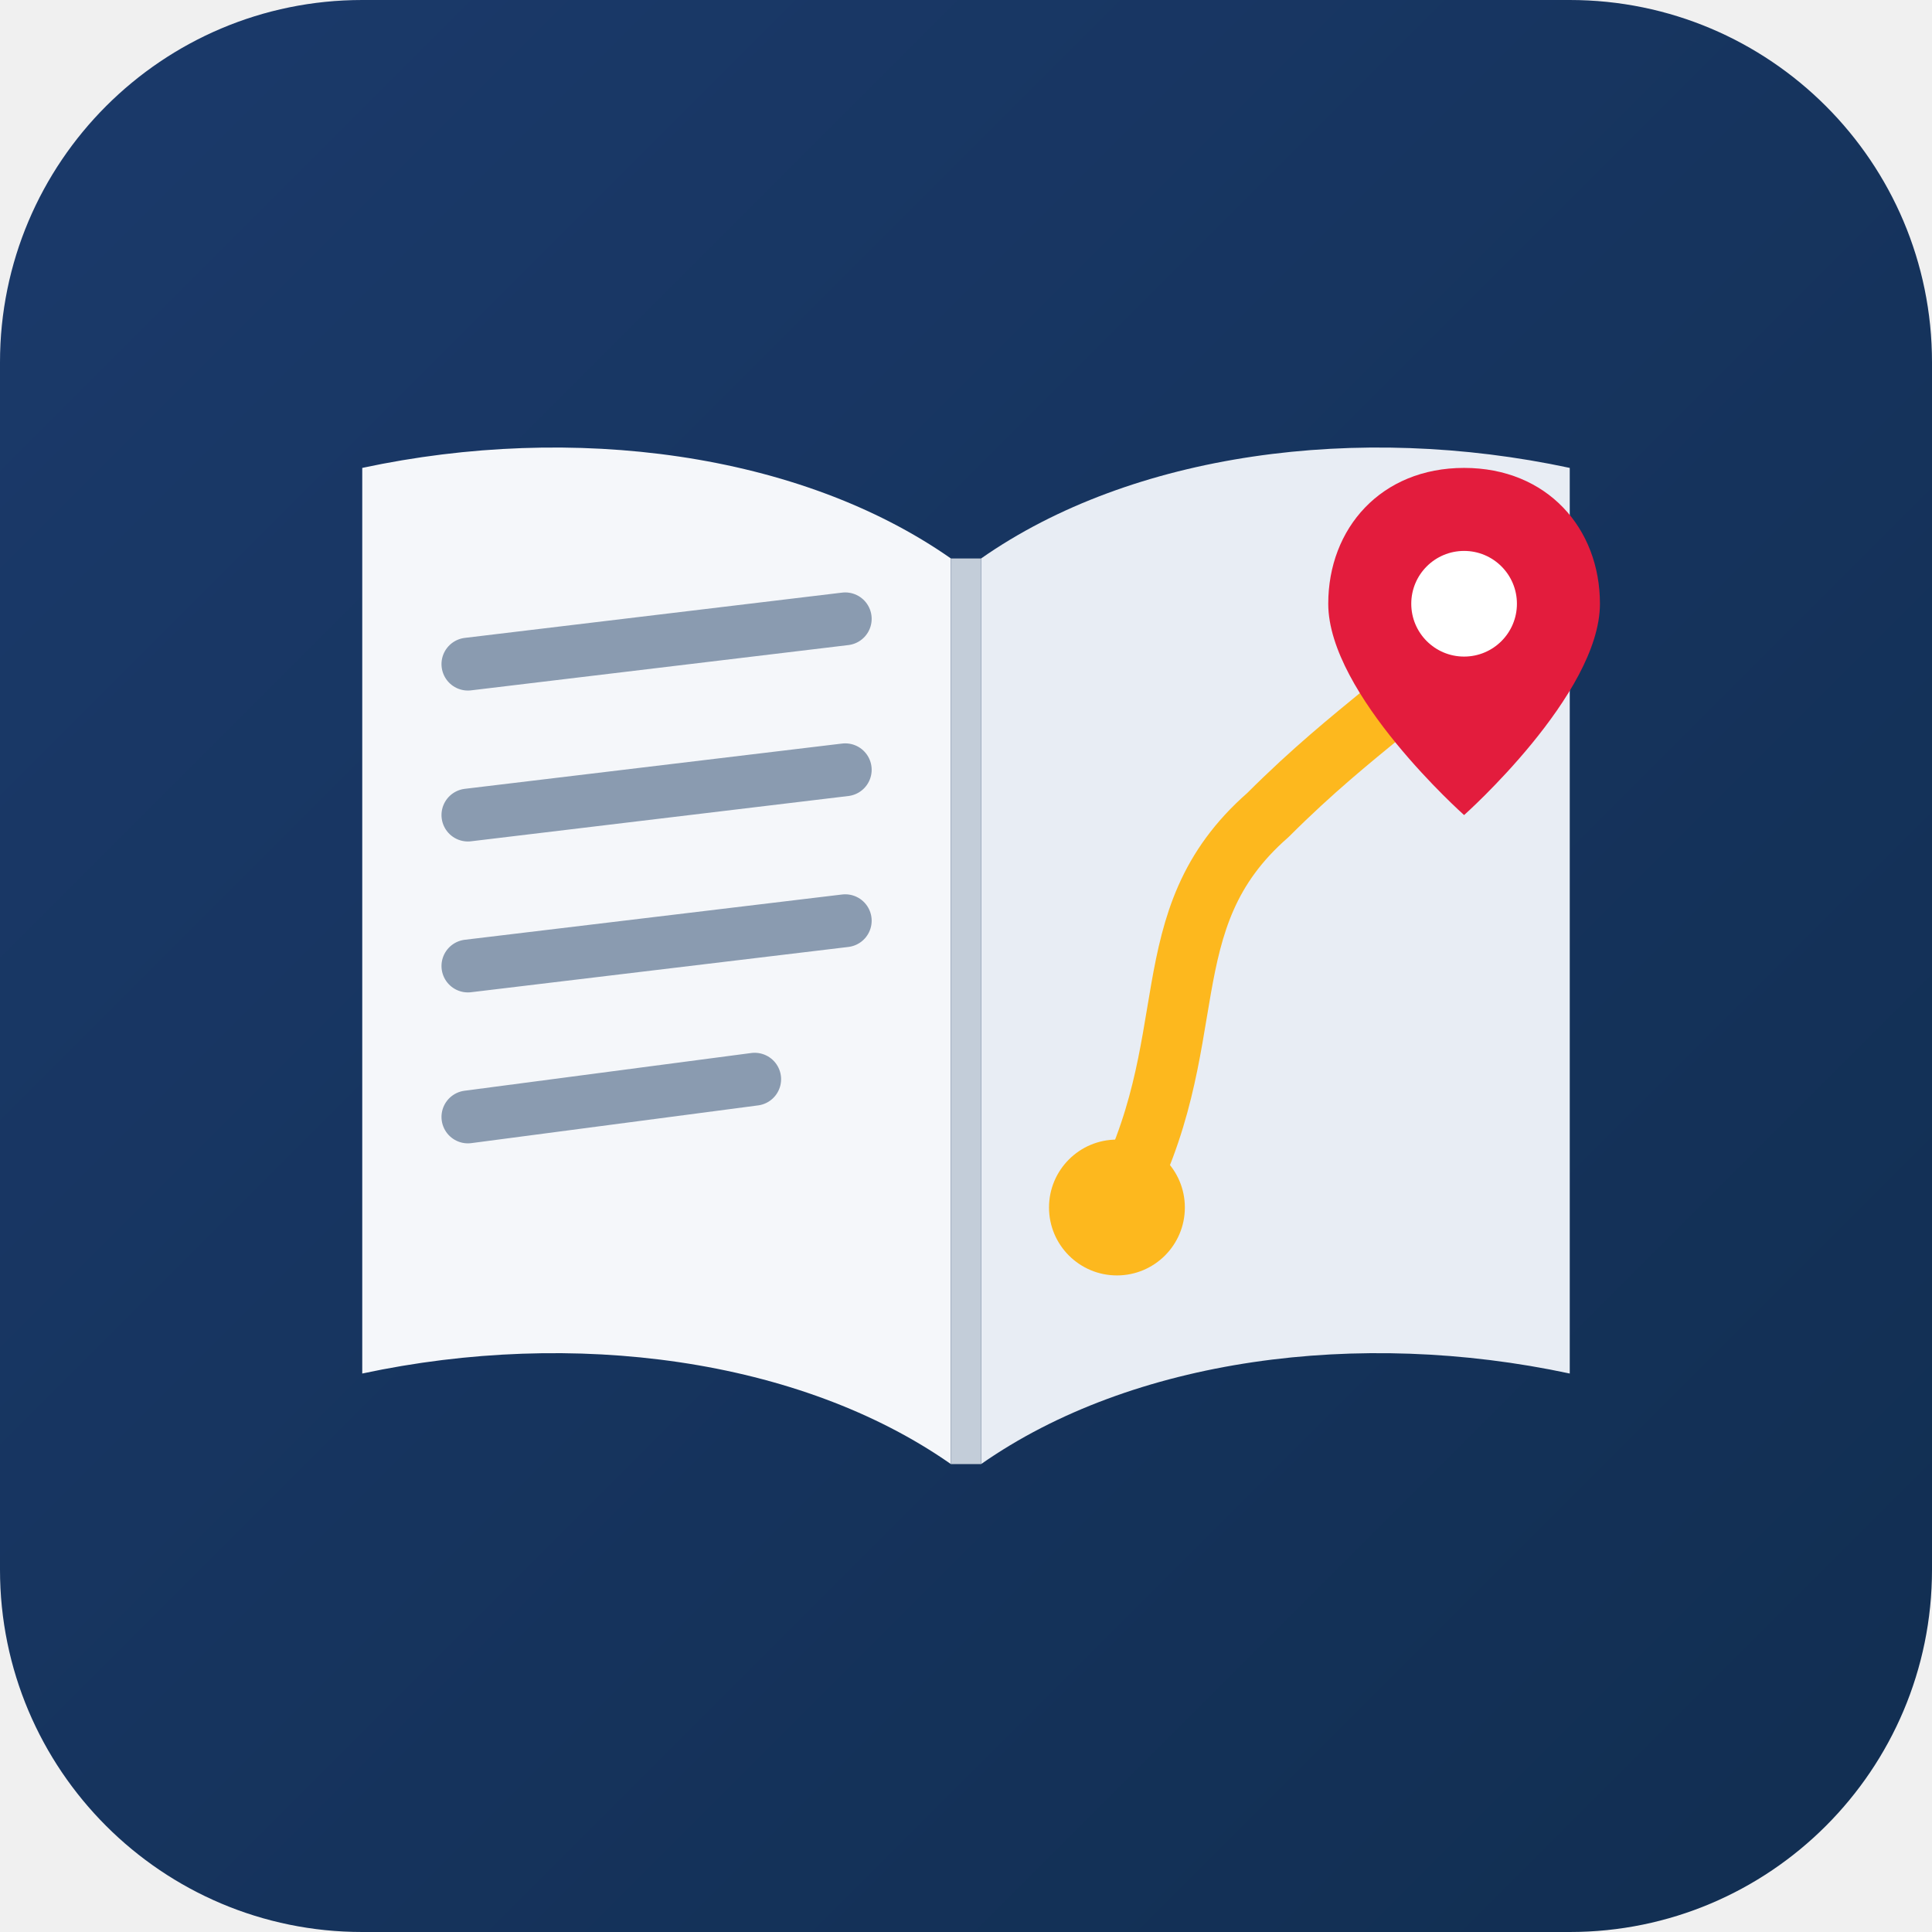
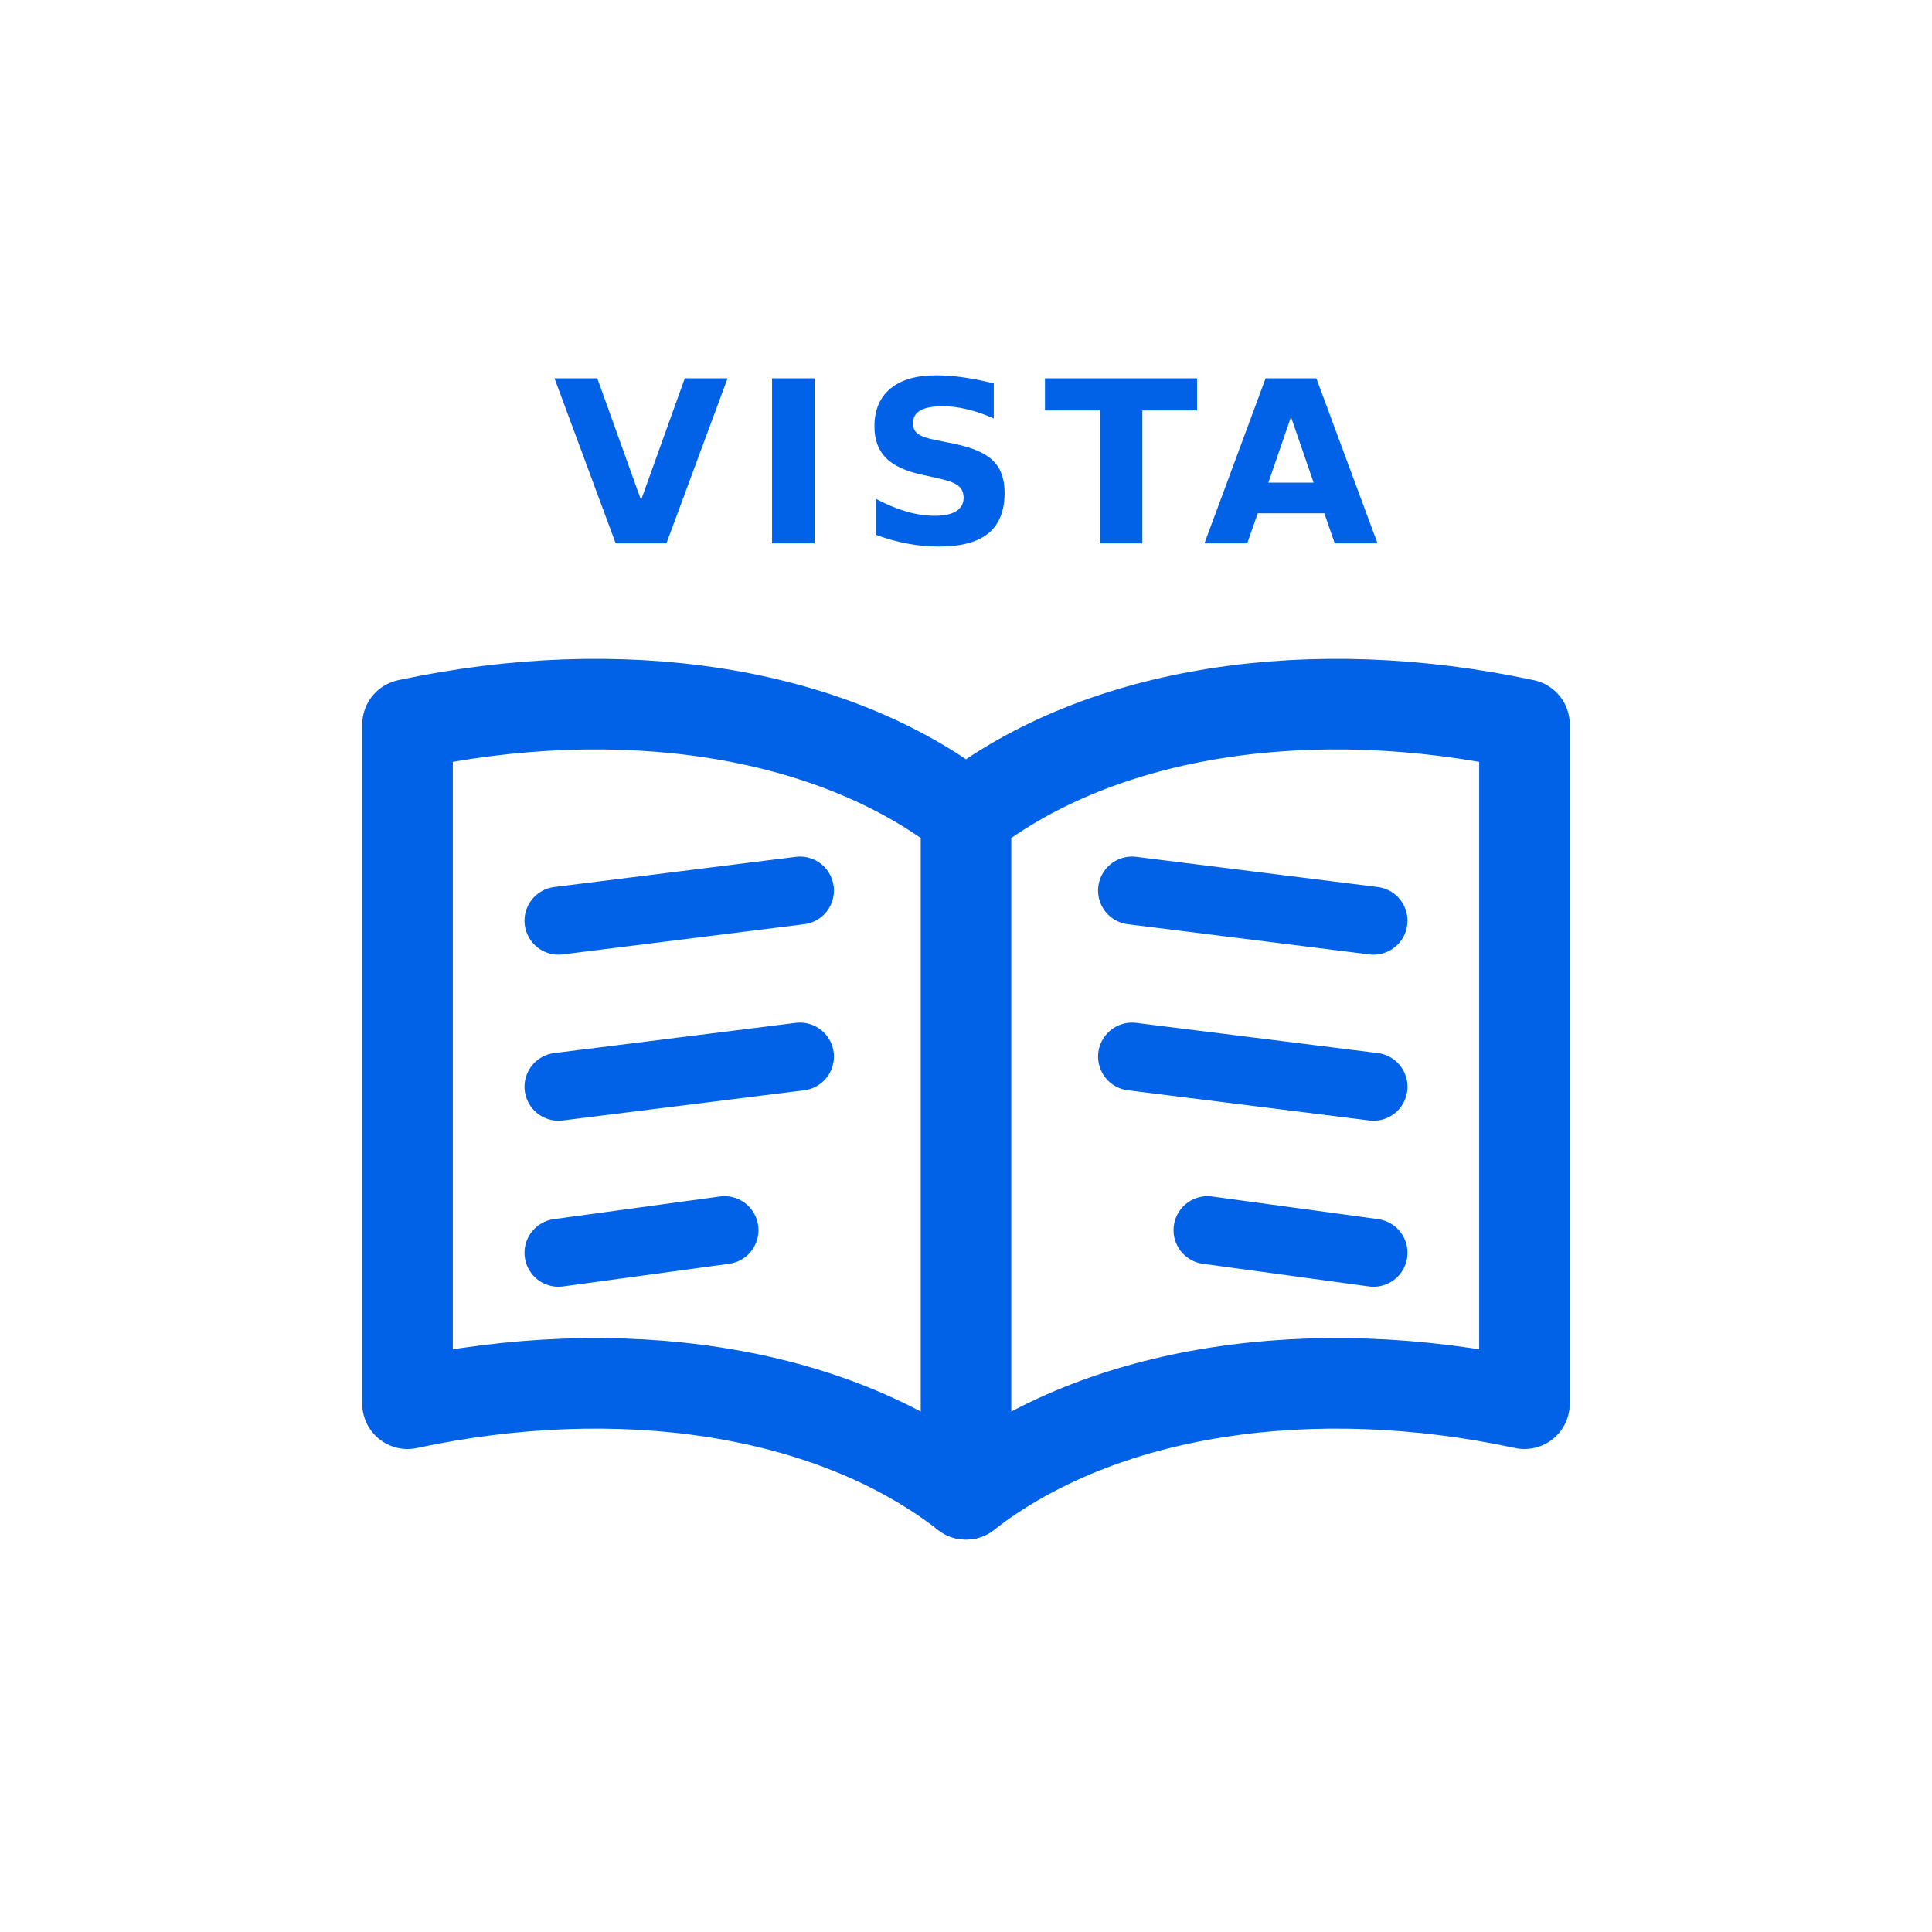
<svg xmlns="http://www.w3.org/2000/svg" width="256" height="256" viewBox="0 0 256 256">
-   <defs>
-     <linearGradient id="bg" x1="0" y1="0" x2="1" y2="1">
-       <stop offset="0" stop-color="#1b3a6b" />
-       <stop offset="1" stop-color="#112e51" />
-     </linearGradient>
-   </defs>
-   <rect width="256" height="256" rx="48" fill="url(#bg)" />
-   <g>
-     <path d="M126 74 C106 60 76 56 48 62 L48 182 C76 176 106 180 126 194 Z" fill="#f5f7fa" />
-     <path d="M130 74 C150 60 180 56 208 62 L208 182 C180 176 150 180 130 194 Z" fill="#e8edf4" />
-     <path d="M126 74 L126 194 L130 194 L130 74 Z" fill="#c3cdd9" />
+   <rect width="256" height="256" fill="#ffffff" />
+   <text x="128" y="72" text-anchor="middle" font-family="DejaVu Sans, Arial, sans-serif" font-weight="bold" font-size="30" letter-spacing="3" fill="#0262E7">VISTA</text>
+   <g stroke="#0262E7" stroke-width="12" stroke-linecap="round" stroke-linejoin="round">
+     <path d="M128 108 C110 94 82 90 54 96 L54 186 C82 180 110 184 128 198              C146 184 174 180 202 186 L202 96 C174 90 146 94 128 108 Z" fill="#ffffff" />
+     <line x1="128" y1="108" x2="128" y2="198" />
  </g>
-   <g stroke="#8a9bb0" stroke-width="7" stroke-linecap="round">
-     <line x1="62" y1="88" x2="112" y2="82" />
-     <line x1="62" y1="108" x2="112" y2="102" />
-     <line x1="62" y1="128" x2="112" y2="122" />
-     <line x1="62" y1="148" x2="100" y2="143" />
-   </g>
-   <g fill="none" stroke="#fdb81e" stroke-width="8" stroke-linecap="round" stroke-linejoin="round">
-     <path d="M148 160 C160 138 152 122 168 108 C180 96 188 92 194 84" />
-   </g>
-   <circle cx="148" cy="160" r="9" fill="#fdb81e" />
-   <g>
-     <path d="M194 62 C183 62 176 70 176 80 C176 92 194 108 194 108 C194 108 212 92 212 80 C212 70 205 62 194 62 Z" fill="#e31c3d" />
-     <circle cx="194" cy="80" r="7" fill="#ffffff" />
+   <g stroke="#0262E7" stroke-width="9" stroke-linecap="round" fill="none">
+     <line x1="74" y1="122" x2="106" y2="118" />
+     <line x1="74" y1="144" x2="106" y2="140" />
+     <line x1="74" y1="166" x2="96" y2="163" />
+     <line x1="150" y1="118" x2="182" y2="122" />
+     <line x1="150" y1="140" x2="182" y2="144" />
+     <line x1="160" y1="163" x2="182" y2="166" />
  </g>
</svg>
